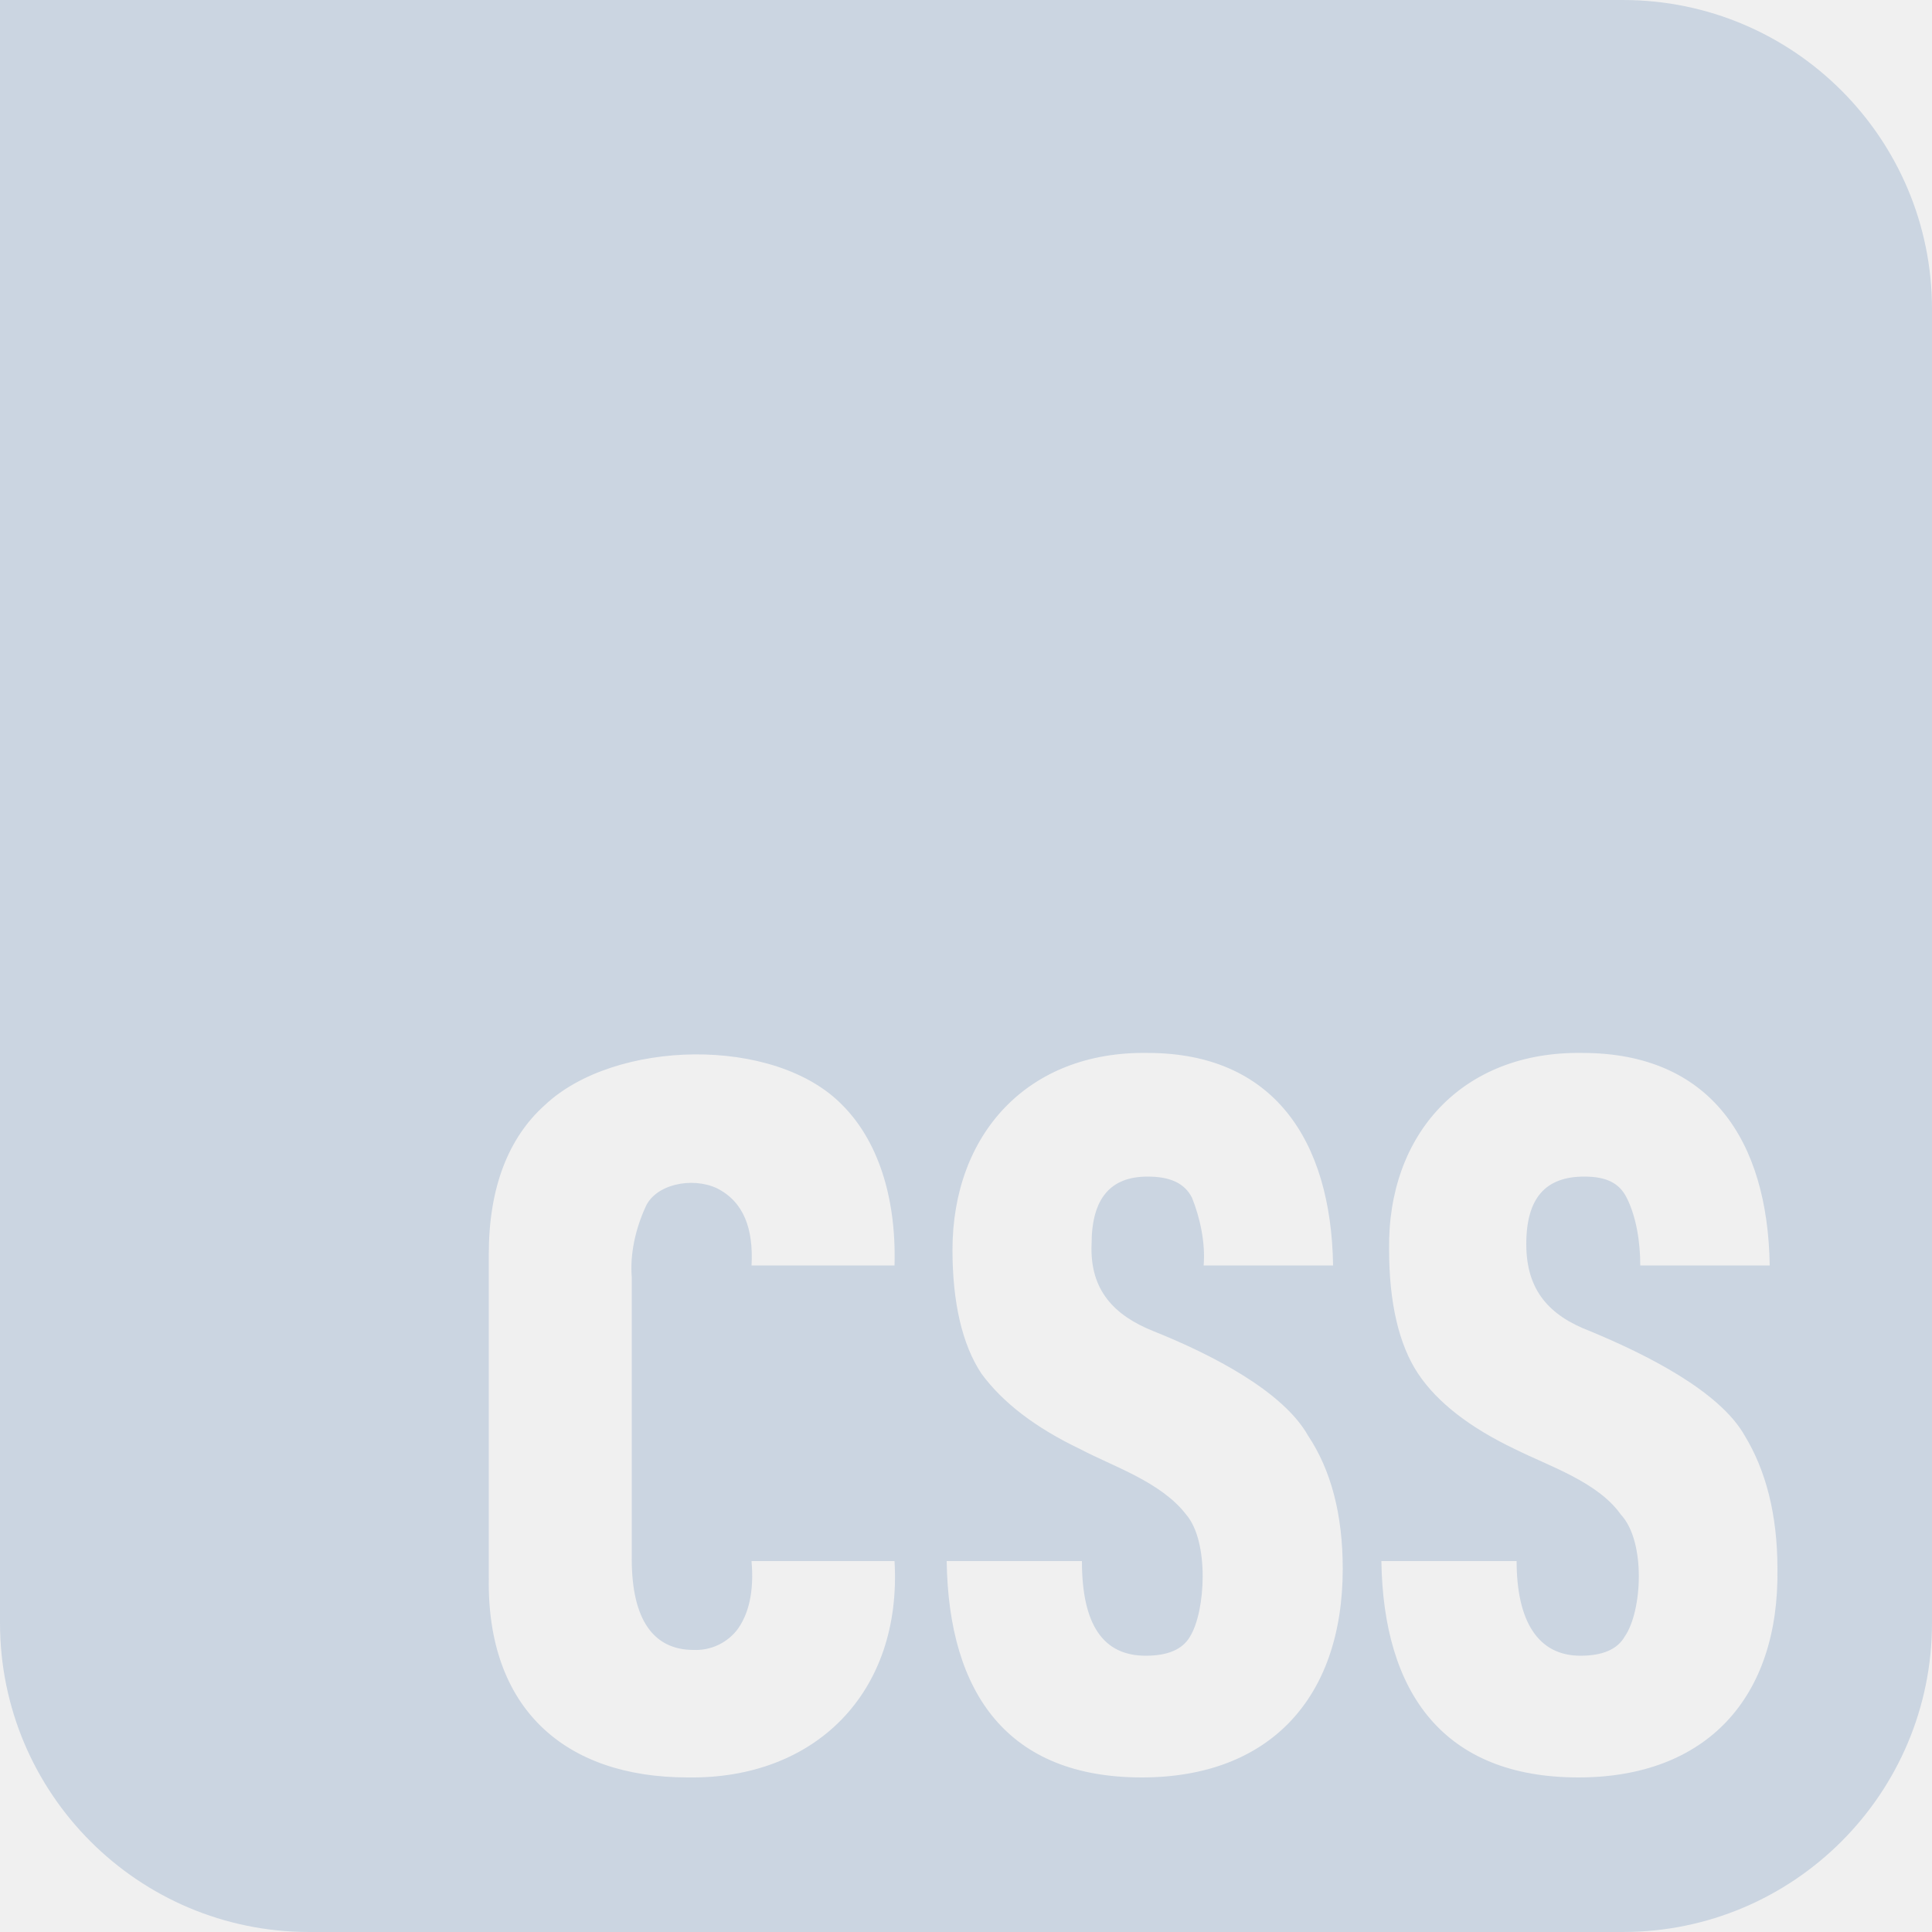
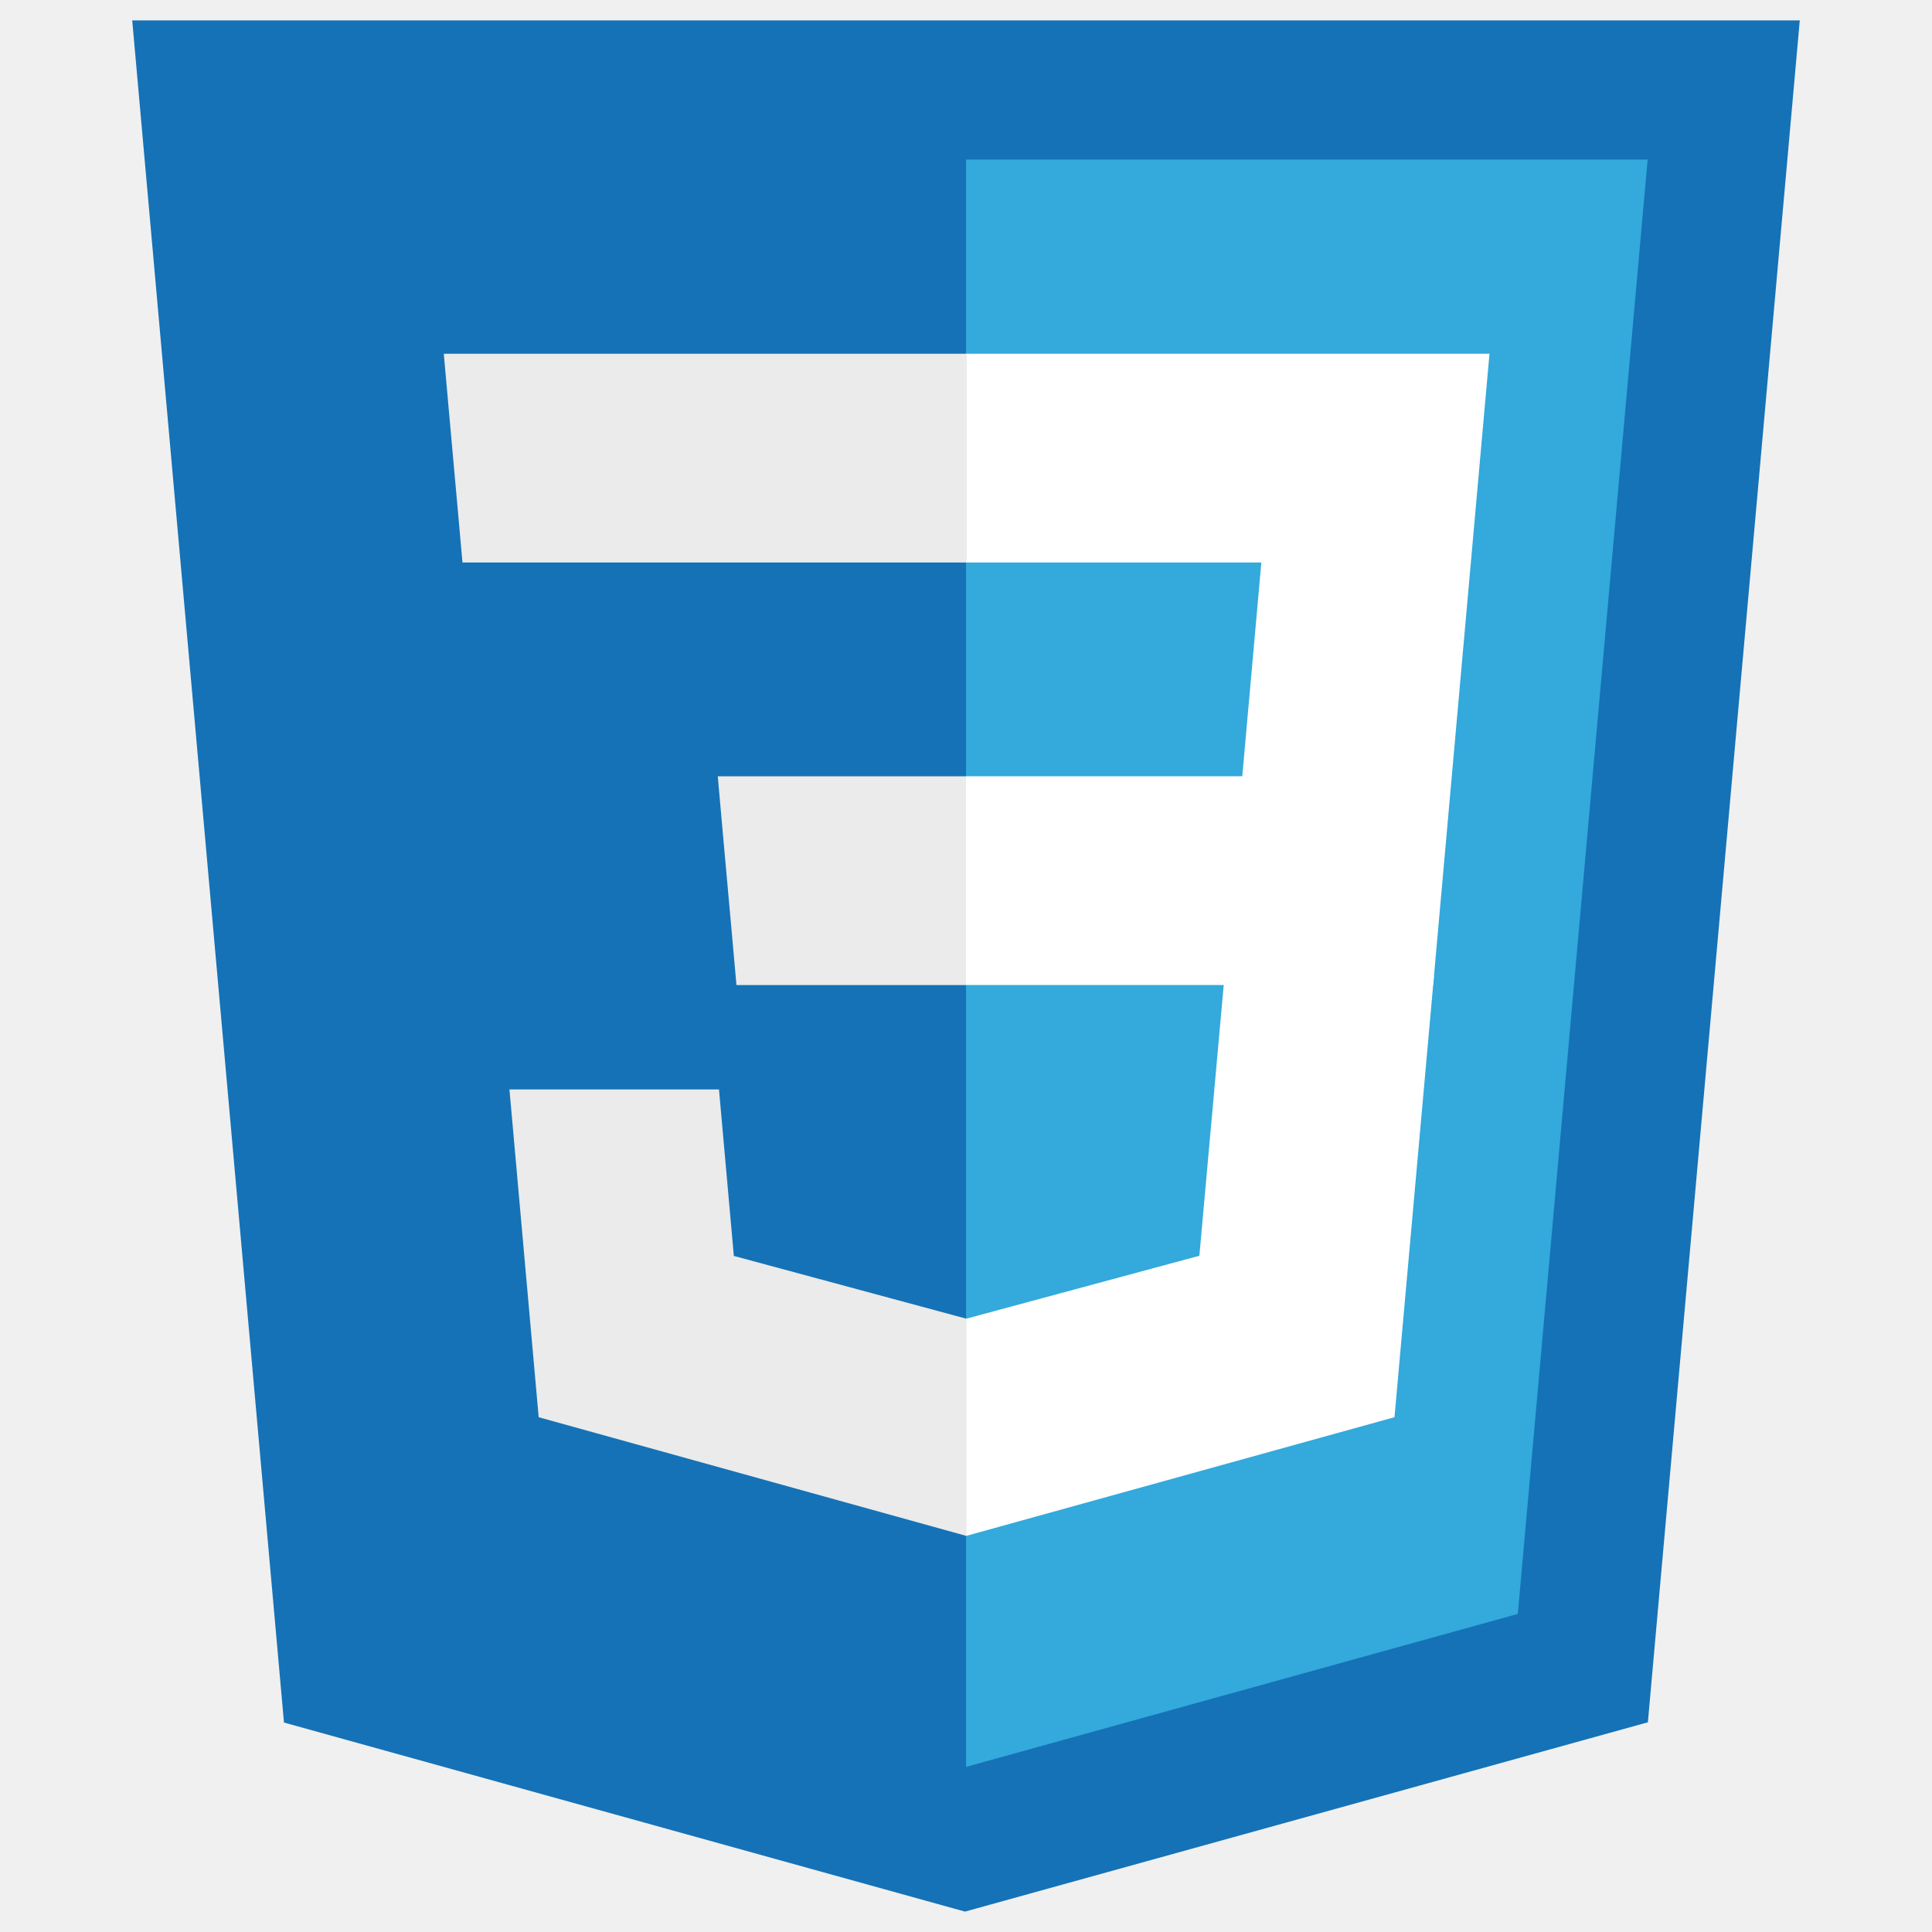
- <svg xmlns="http://www.w3.org/2000/svg" fill="#cbd5e1" role="img" viewBox="0 0 24 24">
-   <path d="M0 0v20.16A3.84 3.84 0 0 0 3.84 24h16.32A3.84 3.84 0 0 0 24 20.16V3.84A3.84 3.84 0 0 0 20.16 0Zm14.256 13.08c1.56 0 2.28 1.08 2.304 2.64h-1.608c.024-.288-.048-.6-.144-.84-.096-.192-.288-.264-.552-.264-.456 0-.696.264-.696.84-.024.576.288.888.768 1.08.72.288 1.608.744 1.92 1.296q.432.648.432 1.656c0 1.608-.912 2.592-2.496 2.592-1.656 0-2.4-1.032-2.424-2.688h1.68c0 .792.264 1.176.792 1.176.264 0 .456-.072.552-.24.192-.312.24-1.176-.048-1.512-.312-.408-.912-.6-1.32-.816q-.828-.396-1.224-.936c-.24-.36-.36-.888-.36-1.536 0-1.44.936-2.472 2.424-2.448m5.4 0c1.584 0 2.304 1.08 2.328 2.64h-1.608c0-.288-.048-.6-.168-.84-.096-.192-.264-.264-.528-.264-.48 0-.72.264-.72.84s.288.888.792 1.08c.696.288 1.608.744 1.92 1.296.264.432.408.984.408 1.656.024 1.608-.888 2.592-2.472 2.592-1.68 0-2.424-1.056-2.448-2.688h1.68c0 .744.264 1.176.792 1.176.264 0 .456-.072.552-.24.216-.312.264-1.176-.048-1.512-.288-.408-.888-.6-1.32-.816-.552-.264-.96-.576-1.2-.936s-.36-.888-.36-1.536c-.024-1.44.912-2.472 2.4-2.448m-11.031.018c.711-.006 1.419.198 1.839.63.432.432.672 1.128.648 1.992H9.336c.024-.456-.096-.792-.432-.96-.312-.144-.768-.048-.888.24-.12.264-.192.576-.168.864v3.504c0 .744.264 1.128.768 1.128a.65.65 0 0 0 .552-.264c.168-.24.192-.552.168-.84h1.776c.096 1.632-.984 2.712-2.568 2.688-1.536 0-2.496-.864-2.472-2.472v-4.032c0-.816.24-1.44.696-1.848.432-.408 1.146-.624 1.857-.63" />
+ <svg xmlns="http://www.w3.org/2000/svg" viewBox="0 0 128 128">
+   <path fill="#1572B6" d="M18.814 114.123L8.76 1.352h110.48l-10.064 112.754-45.243 12.543-45.119-12.526z" />
+   <path fill="#33A9DC" d="M64.001 117.062l36.559-10.136 8.601-96.354h-45.16v106.49z" />
+   <path fill="#fff" d="M64.001 51.429h18.302l1.264-14.163H64.001V23.435h34.682l-.332 3.711-3.4 38.114h-30.95V51.429z" />
+   <path fill="#EBEBEB" d="M64.083 87.349l-.061.018-15.403-4.159-.985-11.031H33.752l1.937 21.717 28.331 7.863.063-.018v-14.39z" />
+   <path fill="#fff" d="M81.127 64.675l-1.666 18.522-15.426 4.164v14.39l28.354-7.858.208-2.337 2.406-26.881H81.127z" />
+   <path fill="#EBEBEB" d="M64.048 23.435v13.831H30.64l-.277-3.108-.63-7.012-.331-3.711h34.646zm-.047 27.996v13.831H48.792l-.277-3.108-.631-7.012-.33-3.711h16.447z" />
</svg>
